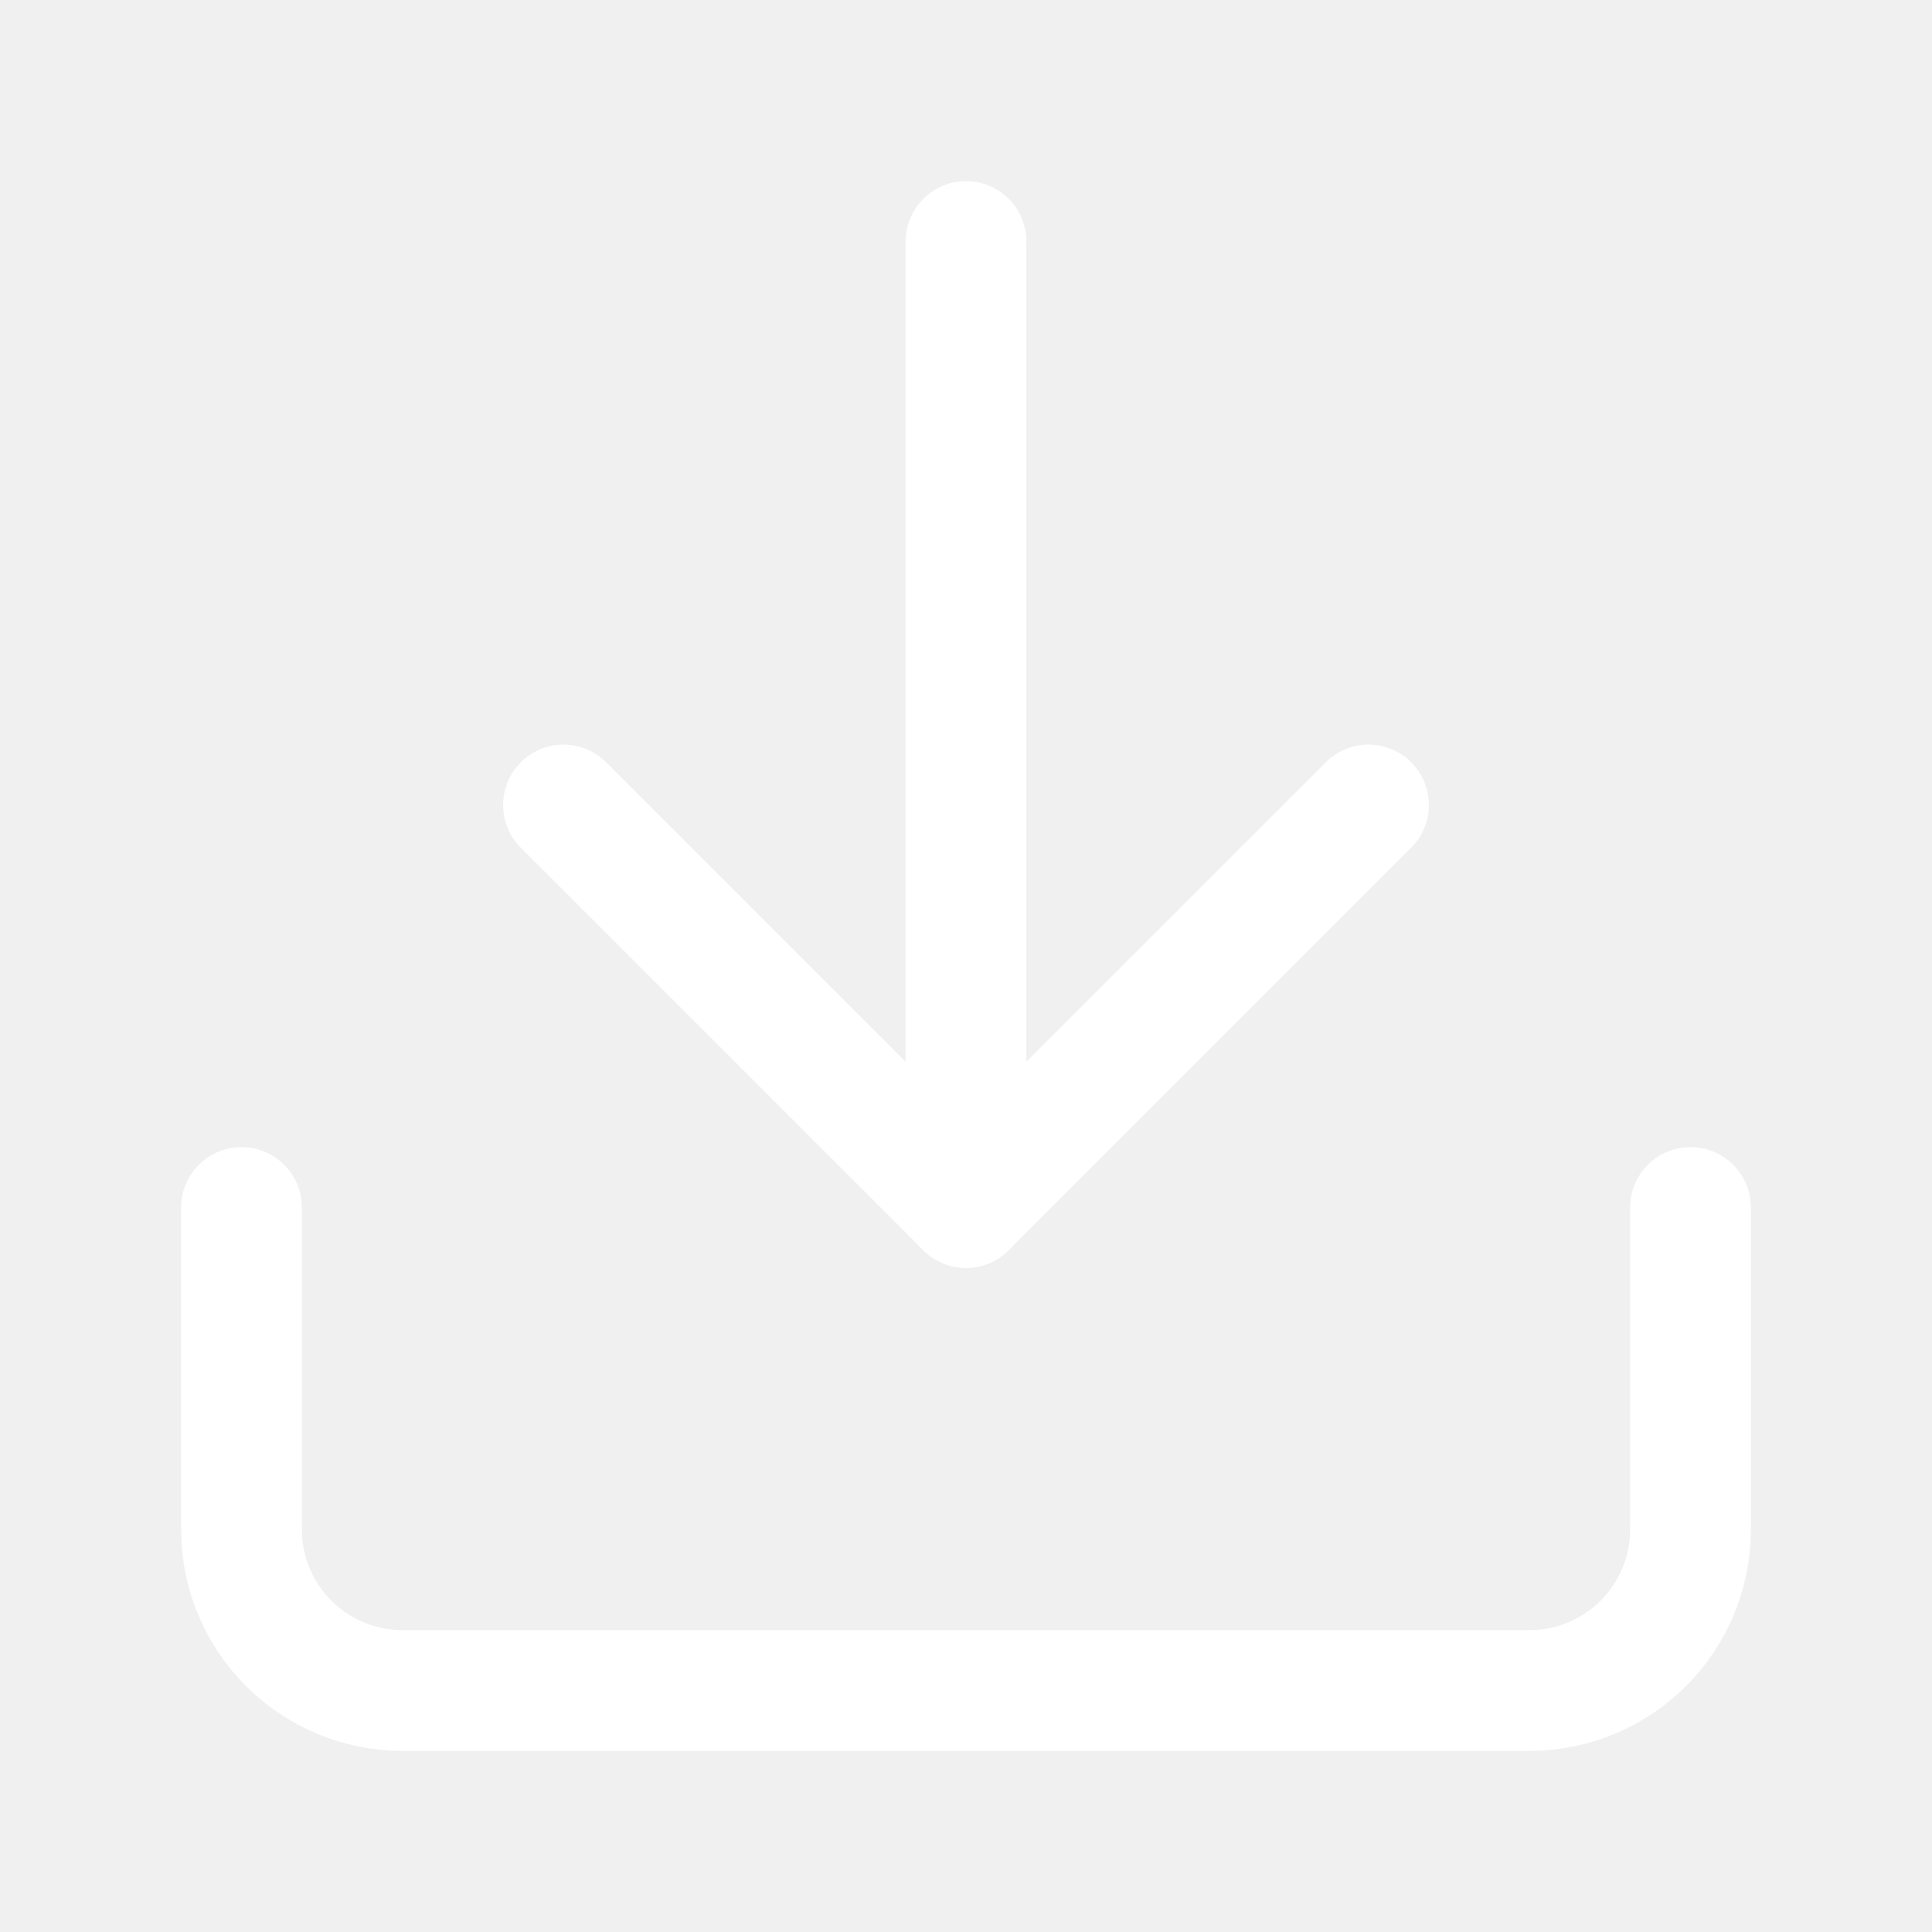
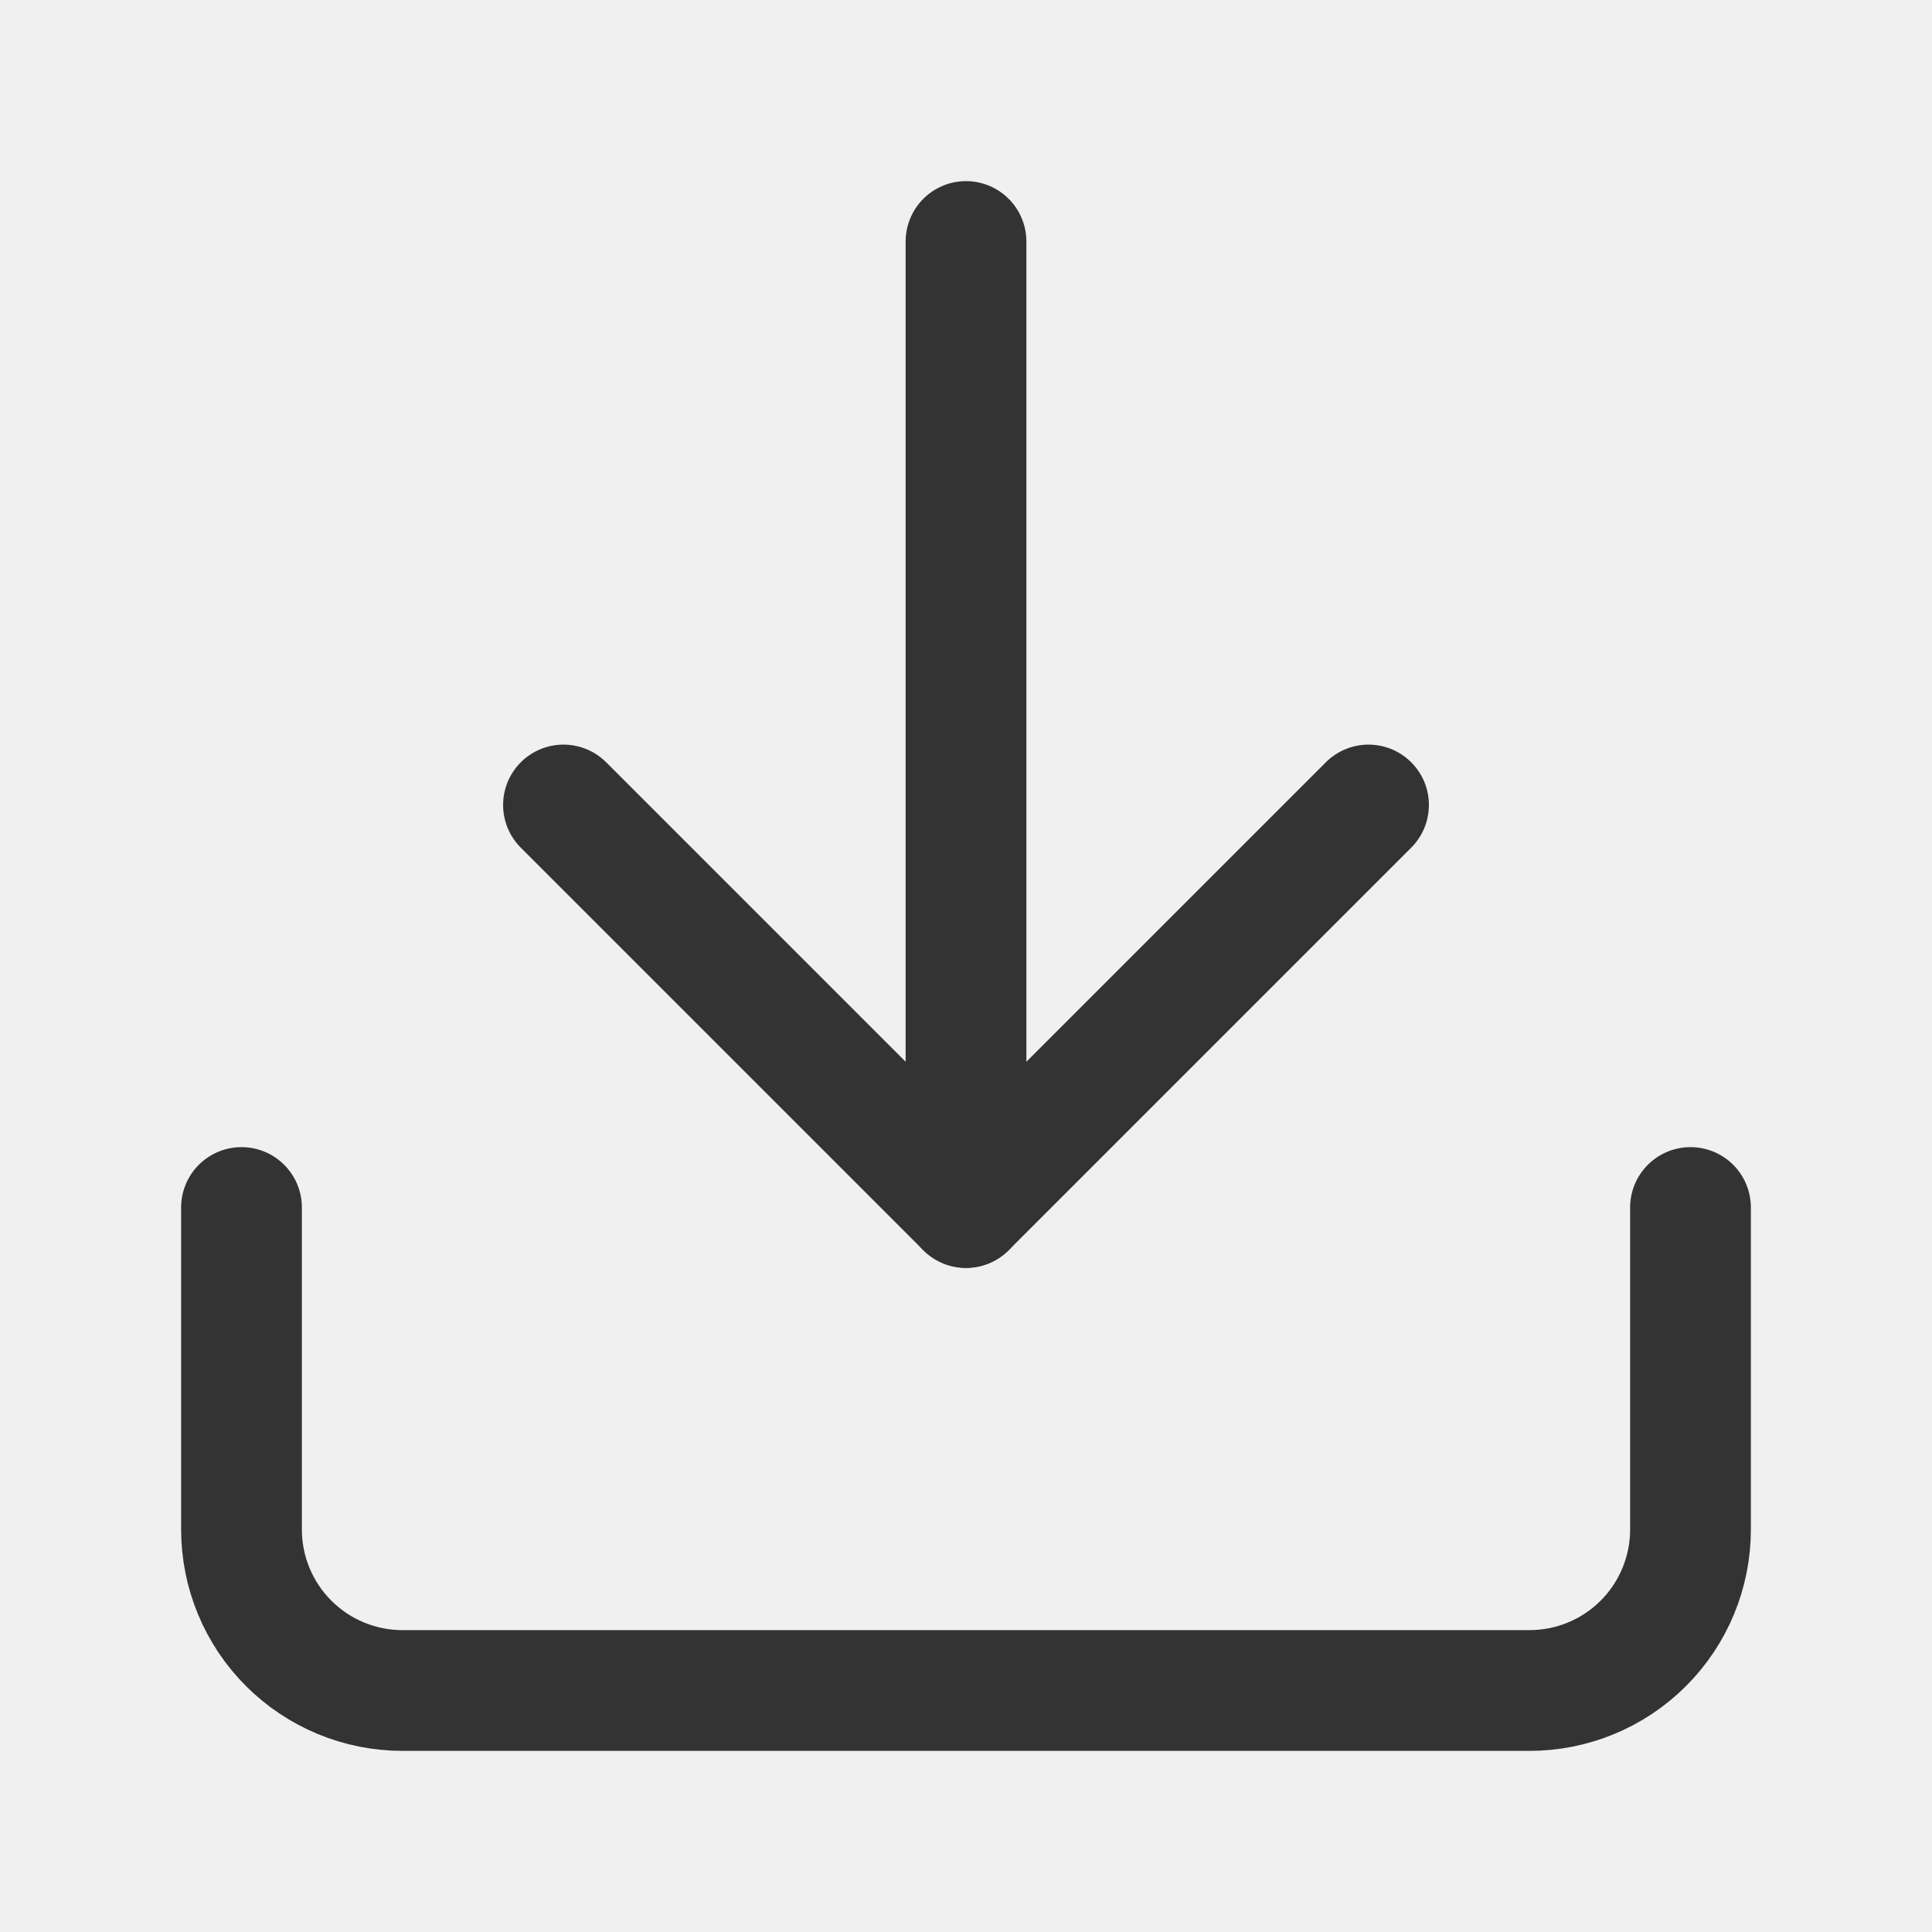
<svg xmlns="http://www.w3.org/2000/svg" width="32" height="32" viewBox="0 0 32 32" fill="none">
-   <path d="M28 20V25.333C28 26.041 27.719 26.719 27.219 27.219C26.719 27.719 26.041 28 25.333 28H6.667C5.959 28 5.281 27.719 4.781 27.219C4.281 26.719 4 26.041 4 25.333V20" stroke="white" stroke-width="2" stroke-linecap="round" stroke-linejoin="round" />
-   <path d="M9.333 13.333L16 20L22.667 13.333" stroke="white" stroke-width="2" stroke-linecap="round" stroke-linejoin="round" />
-   <path d="M16 20V4" stroke="white" stroke-width="2" stroke-linecap="round" stroke-linejoin="round" />
+   <path d="M28 20V25.333C28 26.041 27.719 26.719 27.219 27.219C26.719 27.719 26.041 28 25.333 28H6.667C5.959 28 5.281 27.719 4.781 27.219C4.281 26.719 4 26.041 4 25.333V20" stroke="#333" stroke-width="2" stroke-linecap="round" stroke-linejoin="round" />
+   <path d="M9.333 13.333L16 20L22.667 13.333" stroke="#333" stroke-width="2" stroke-linecap="round" stroke-linejoin="round" />
+   <path d="M16 20V4" stroke="#333" stroke-width="2" stroke-linecap="round" stroke-linejoin="round" />
</svg>
